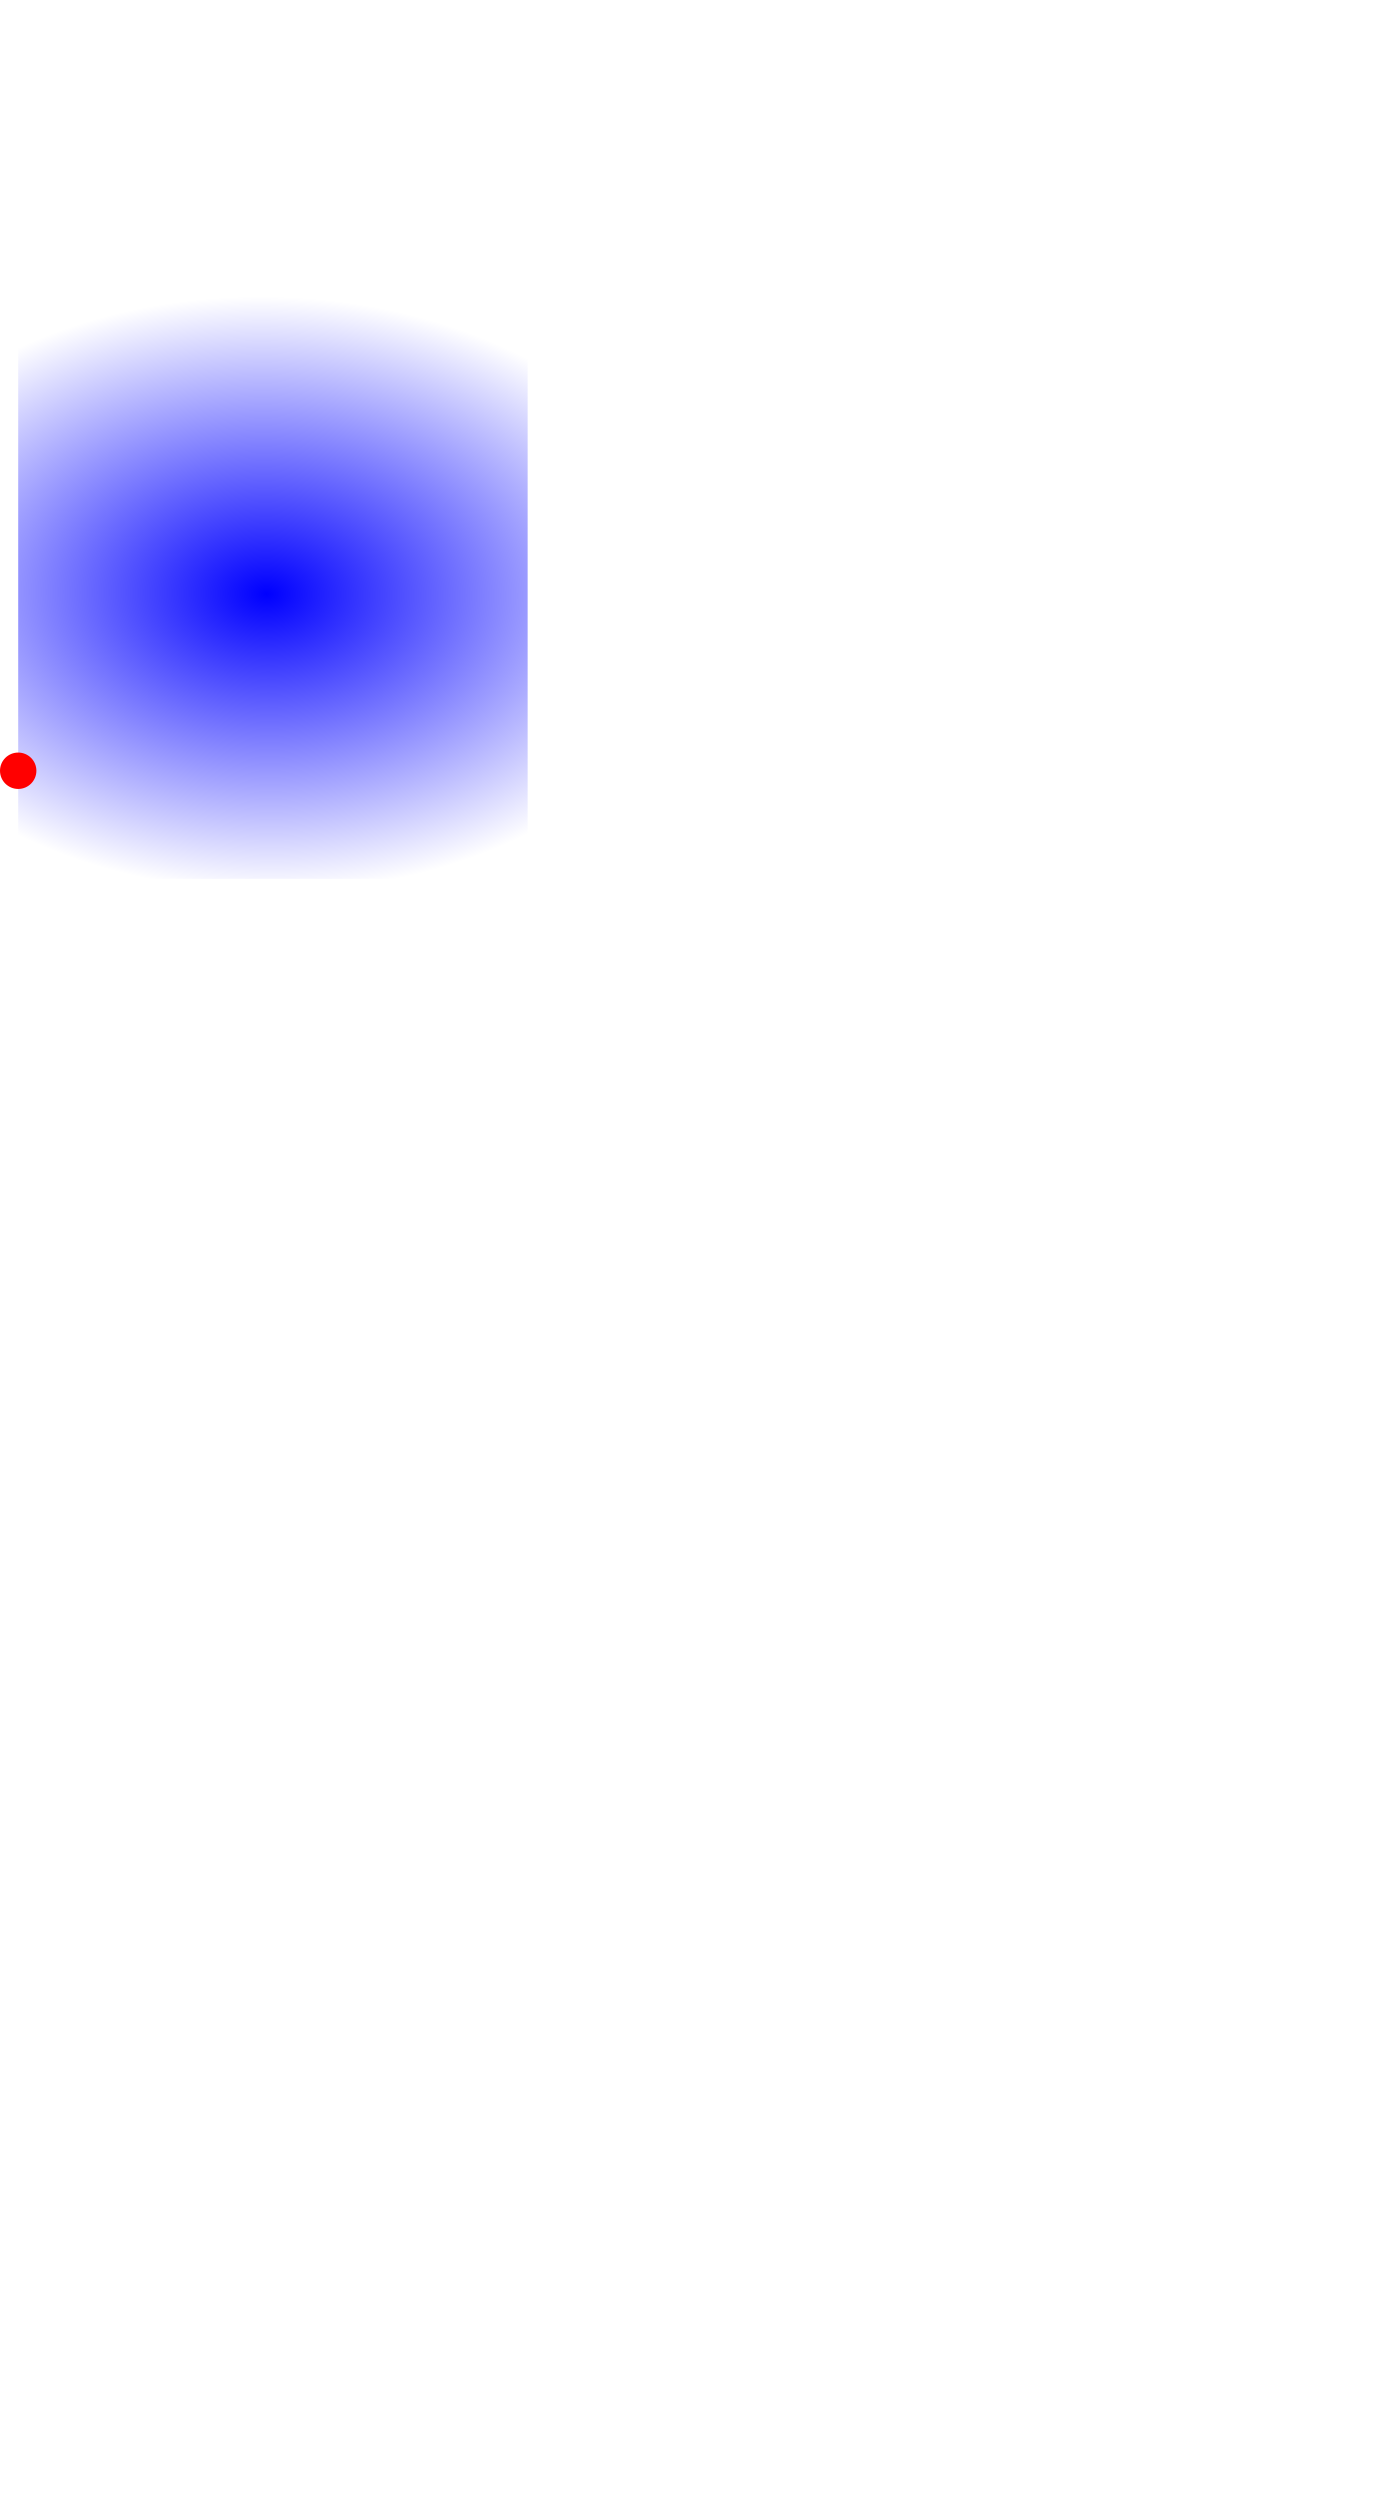
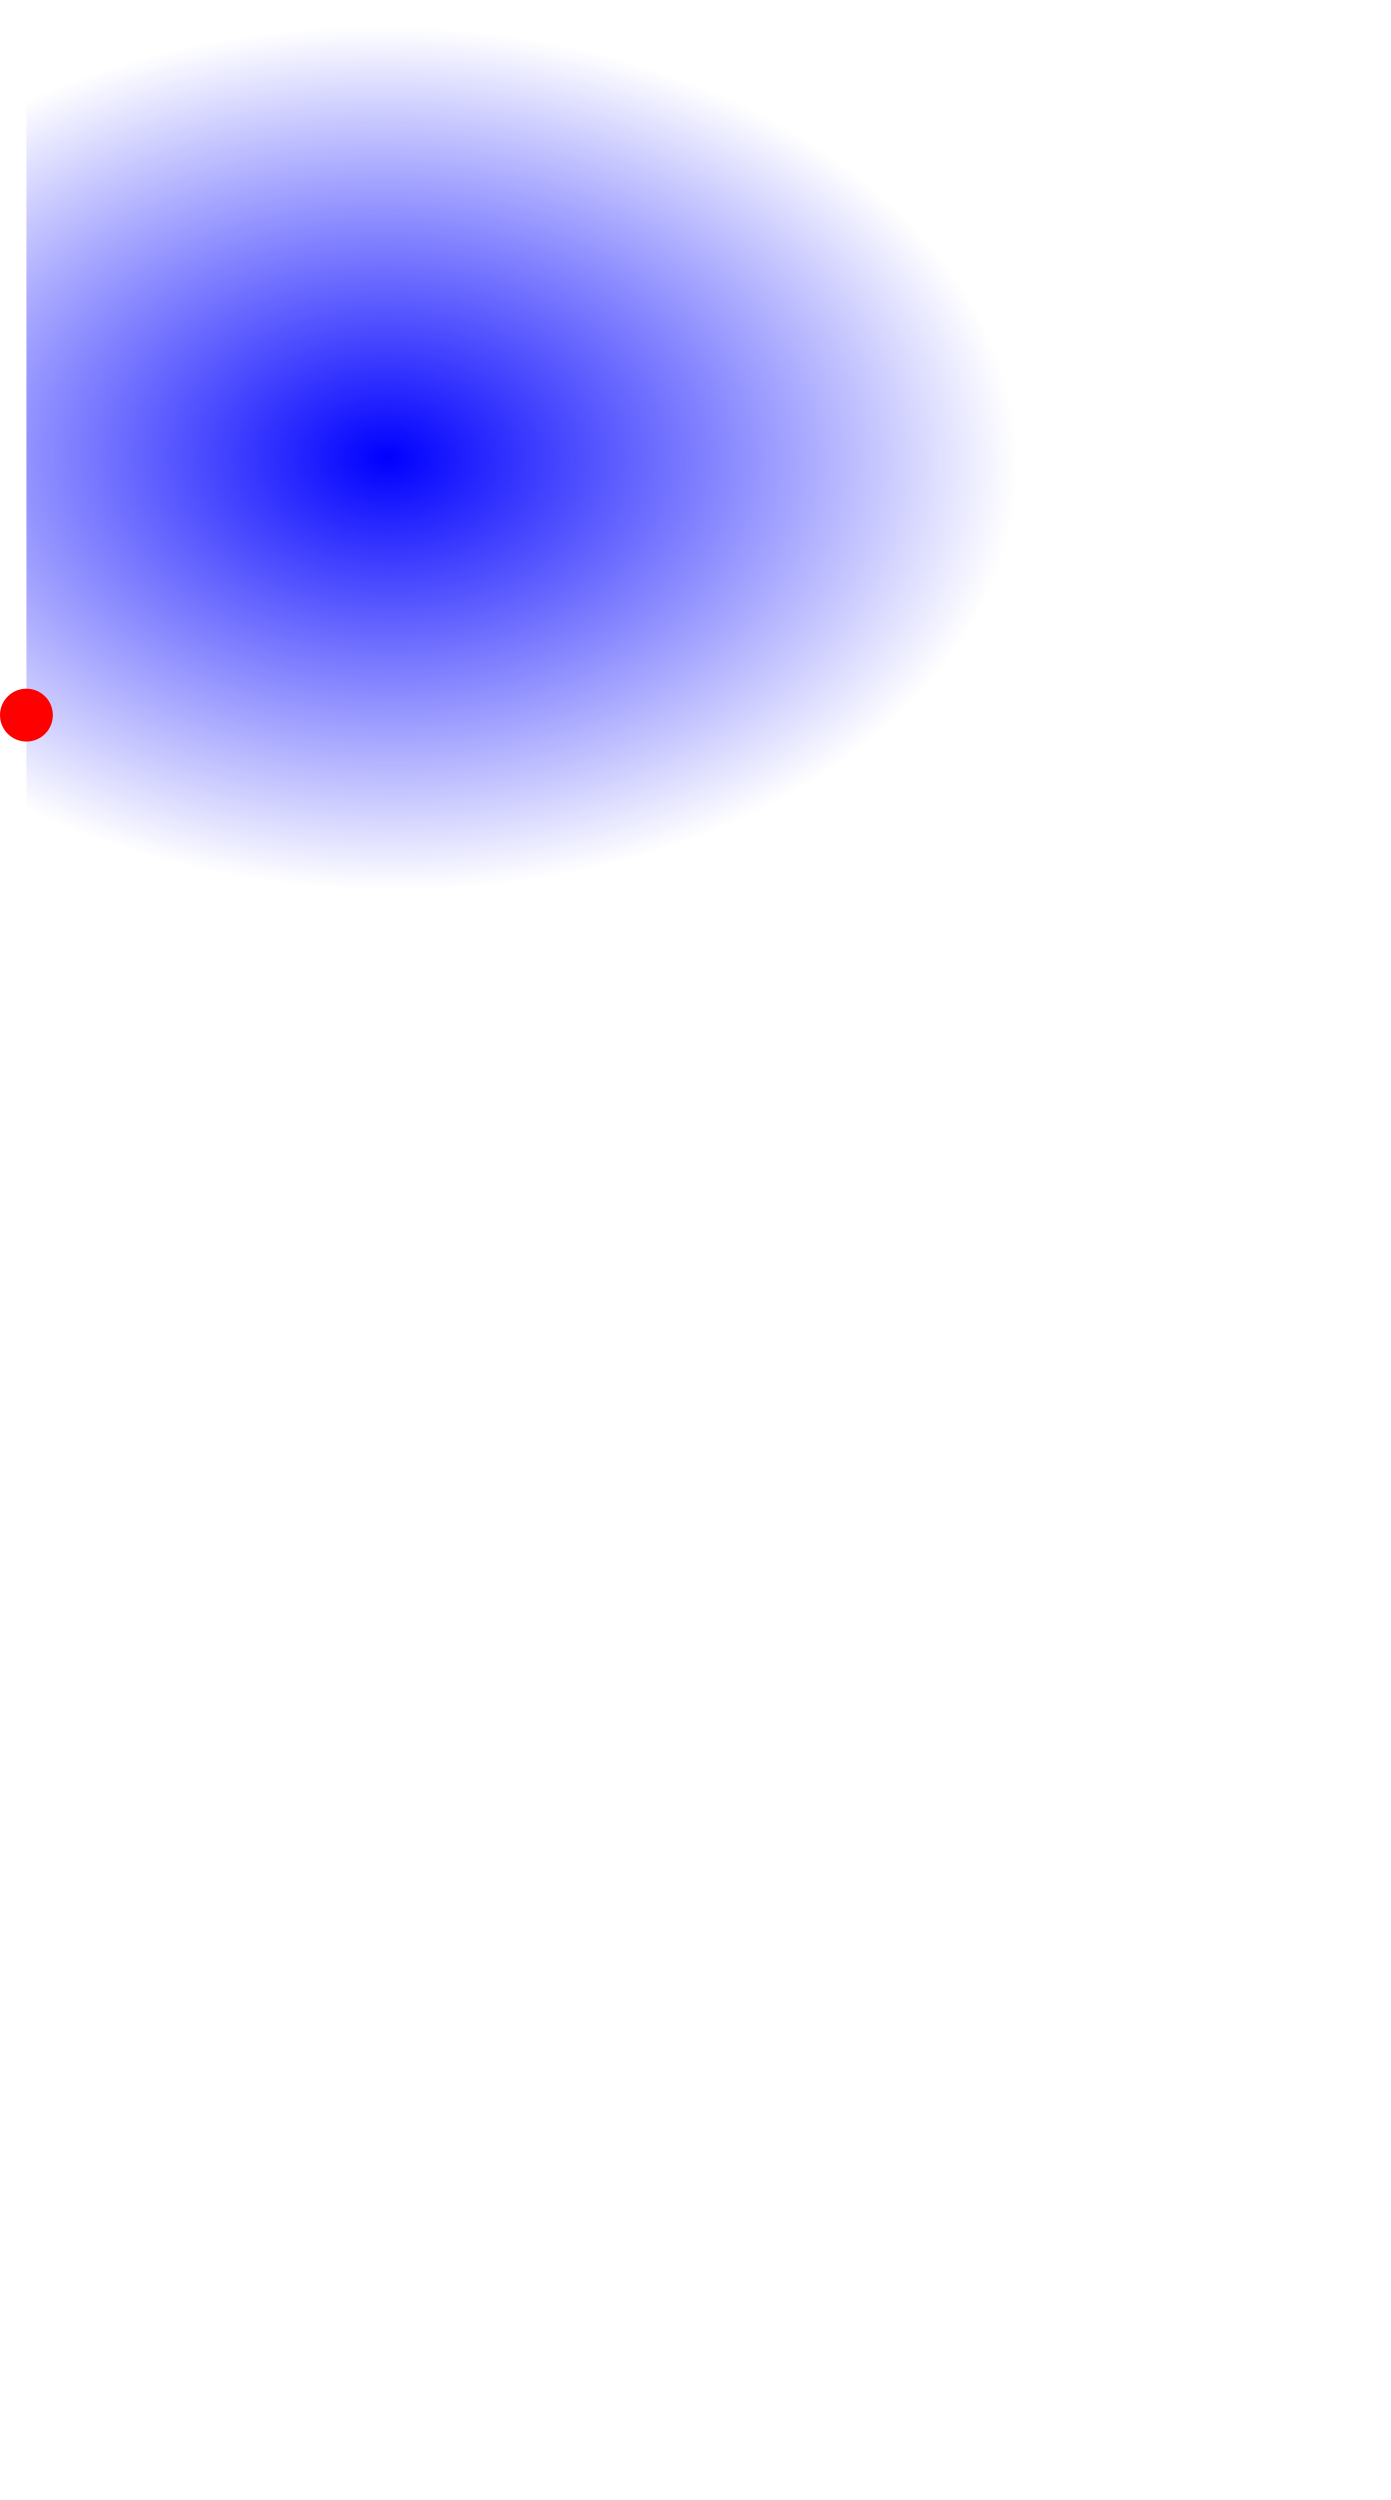
- <svg xmlns="http://www.w3.org/2000/svg" xmlns:xlink="http://www.w3.org/1999/xlink" width="2630mm" height="4730mm" viewBox="-50 -50 3820 5340" version="1.1" id="svg8">
+ <svg xmlns="http://www.w3.org/2000/svg" xmlns:xlink="http://www.w3.org/1999/xlink" width="2630mm" height="4730mm" viewBox="-50 -50 2630 4730" version="1.1" id="svg8">
  <defs id="defs2">
    <linearGradient id="linearGradient4524">
      <stop style="stop-color:#0000ff;stop-opacity:1;" offset="0" id="stop4520" />
      <stop style="stop-color:#0000ff;stop-opacity:0;" offset="1" id="stop4522" />
    </linearGradient>
    <radialGradient xlink:href="#linearGradient4524" id="radialGradient4526" cx="682.895" cy="-488.033" fx="682.895" fy="-488.033" r="700" gradientTransform="matrix(1.70229,0.02965541,-0.02033529,1.167293,-489.5142,63.53133)" gradientUnits="userSpaceOnUse" />
  </defs>
  <g id="layer1" transform="translate(0,1303)">
-     <rect style="fill:url(#radialGradient4526);stroke-width:0.265;fill-opacity:1;opacity:1" id="track1" width="1400" height="1600" x="0" y="-1303" />
+     <rect style="fill:url(#radialGradient4526);stroke-width:0.265;fill-opacity:1;opacity:1" id="track1" width="2630" height="4730" x="0" y="-1303" />
    <circle style="opacity:1;vector-effect:none;fill:#ff0000;fill-opacity:1;fill-rule:evenodd;stroke:none;stroke-width:5;stroke-linecap:round;stroke-linejoin:miter;stroke-miterlimit:4;stroke-dasharray:none;stroke-dashoffset:0;stroke-opacity:1" id="tag" cx="0" cy="0" r="50" />
  </g>
</svg>
